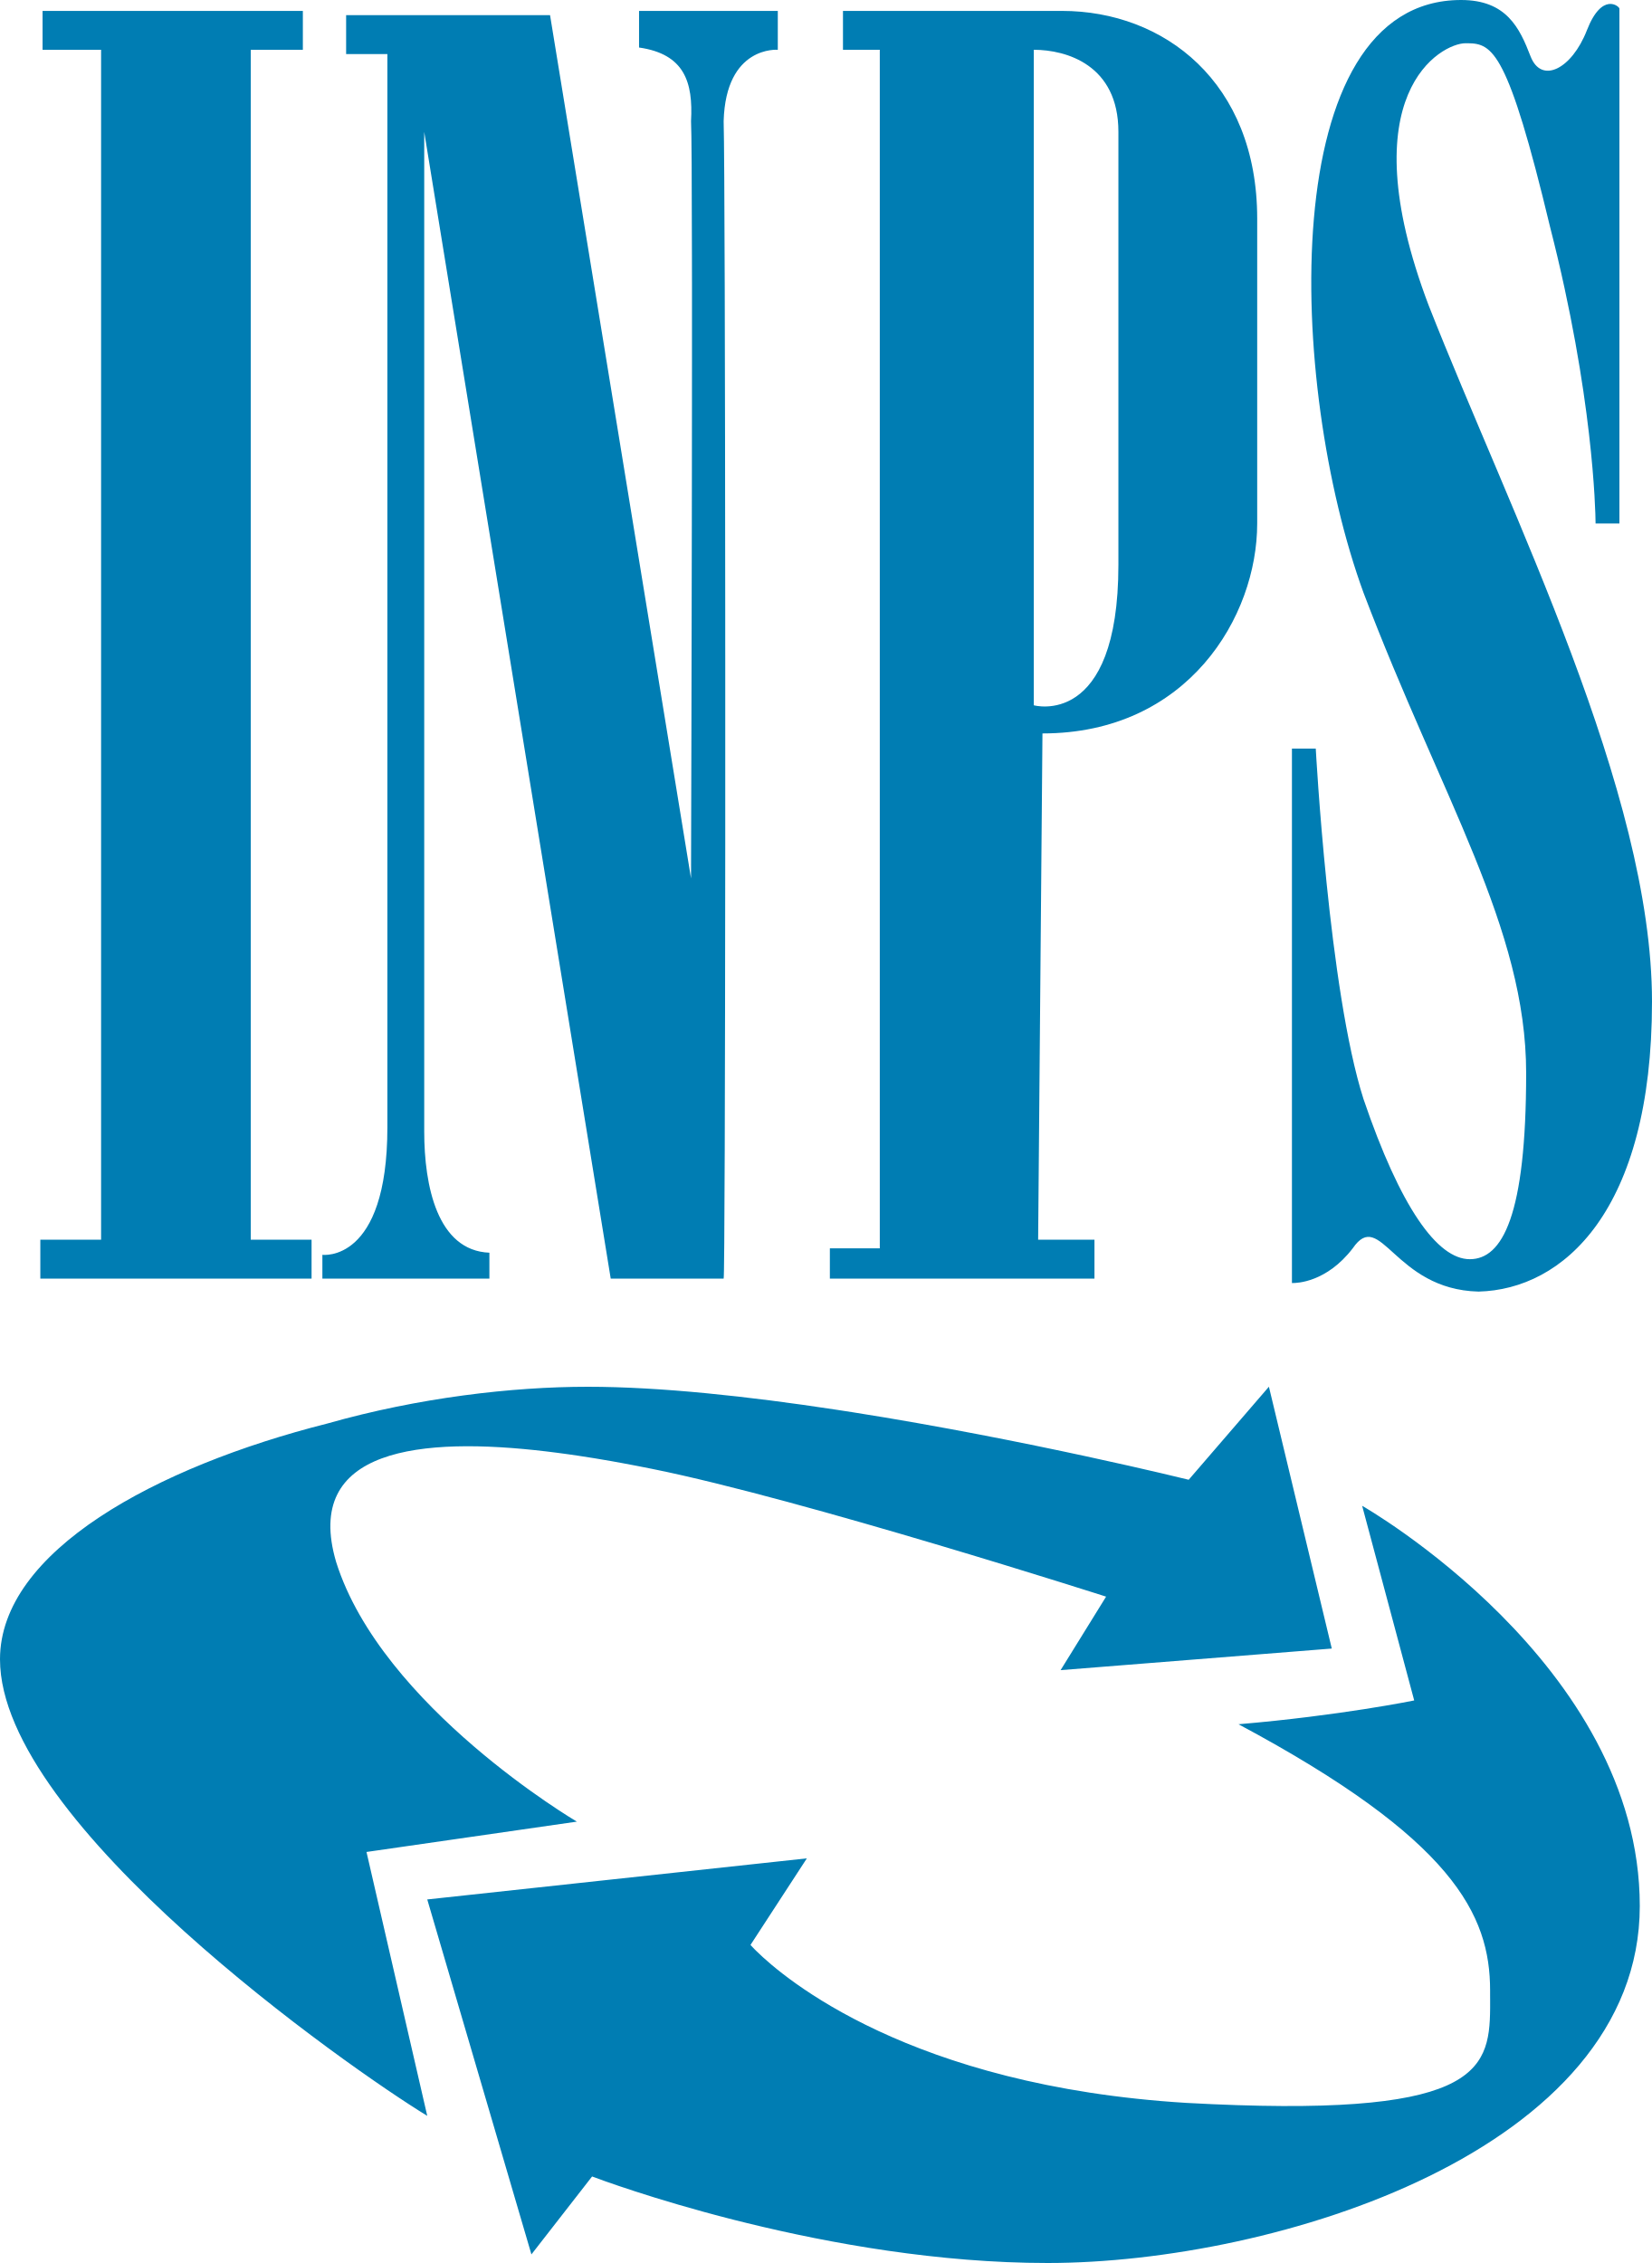
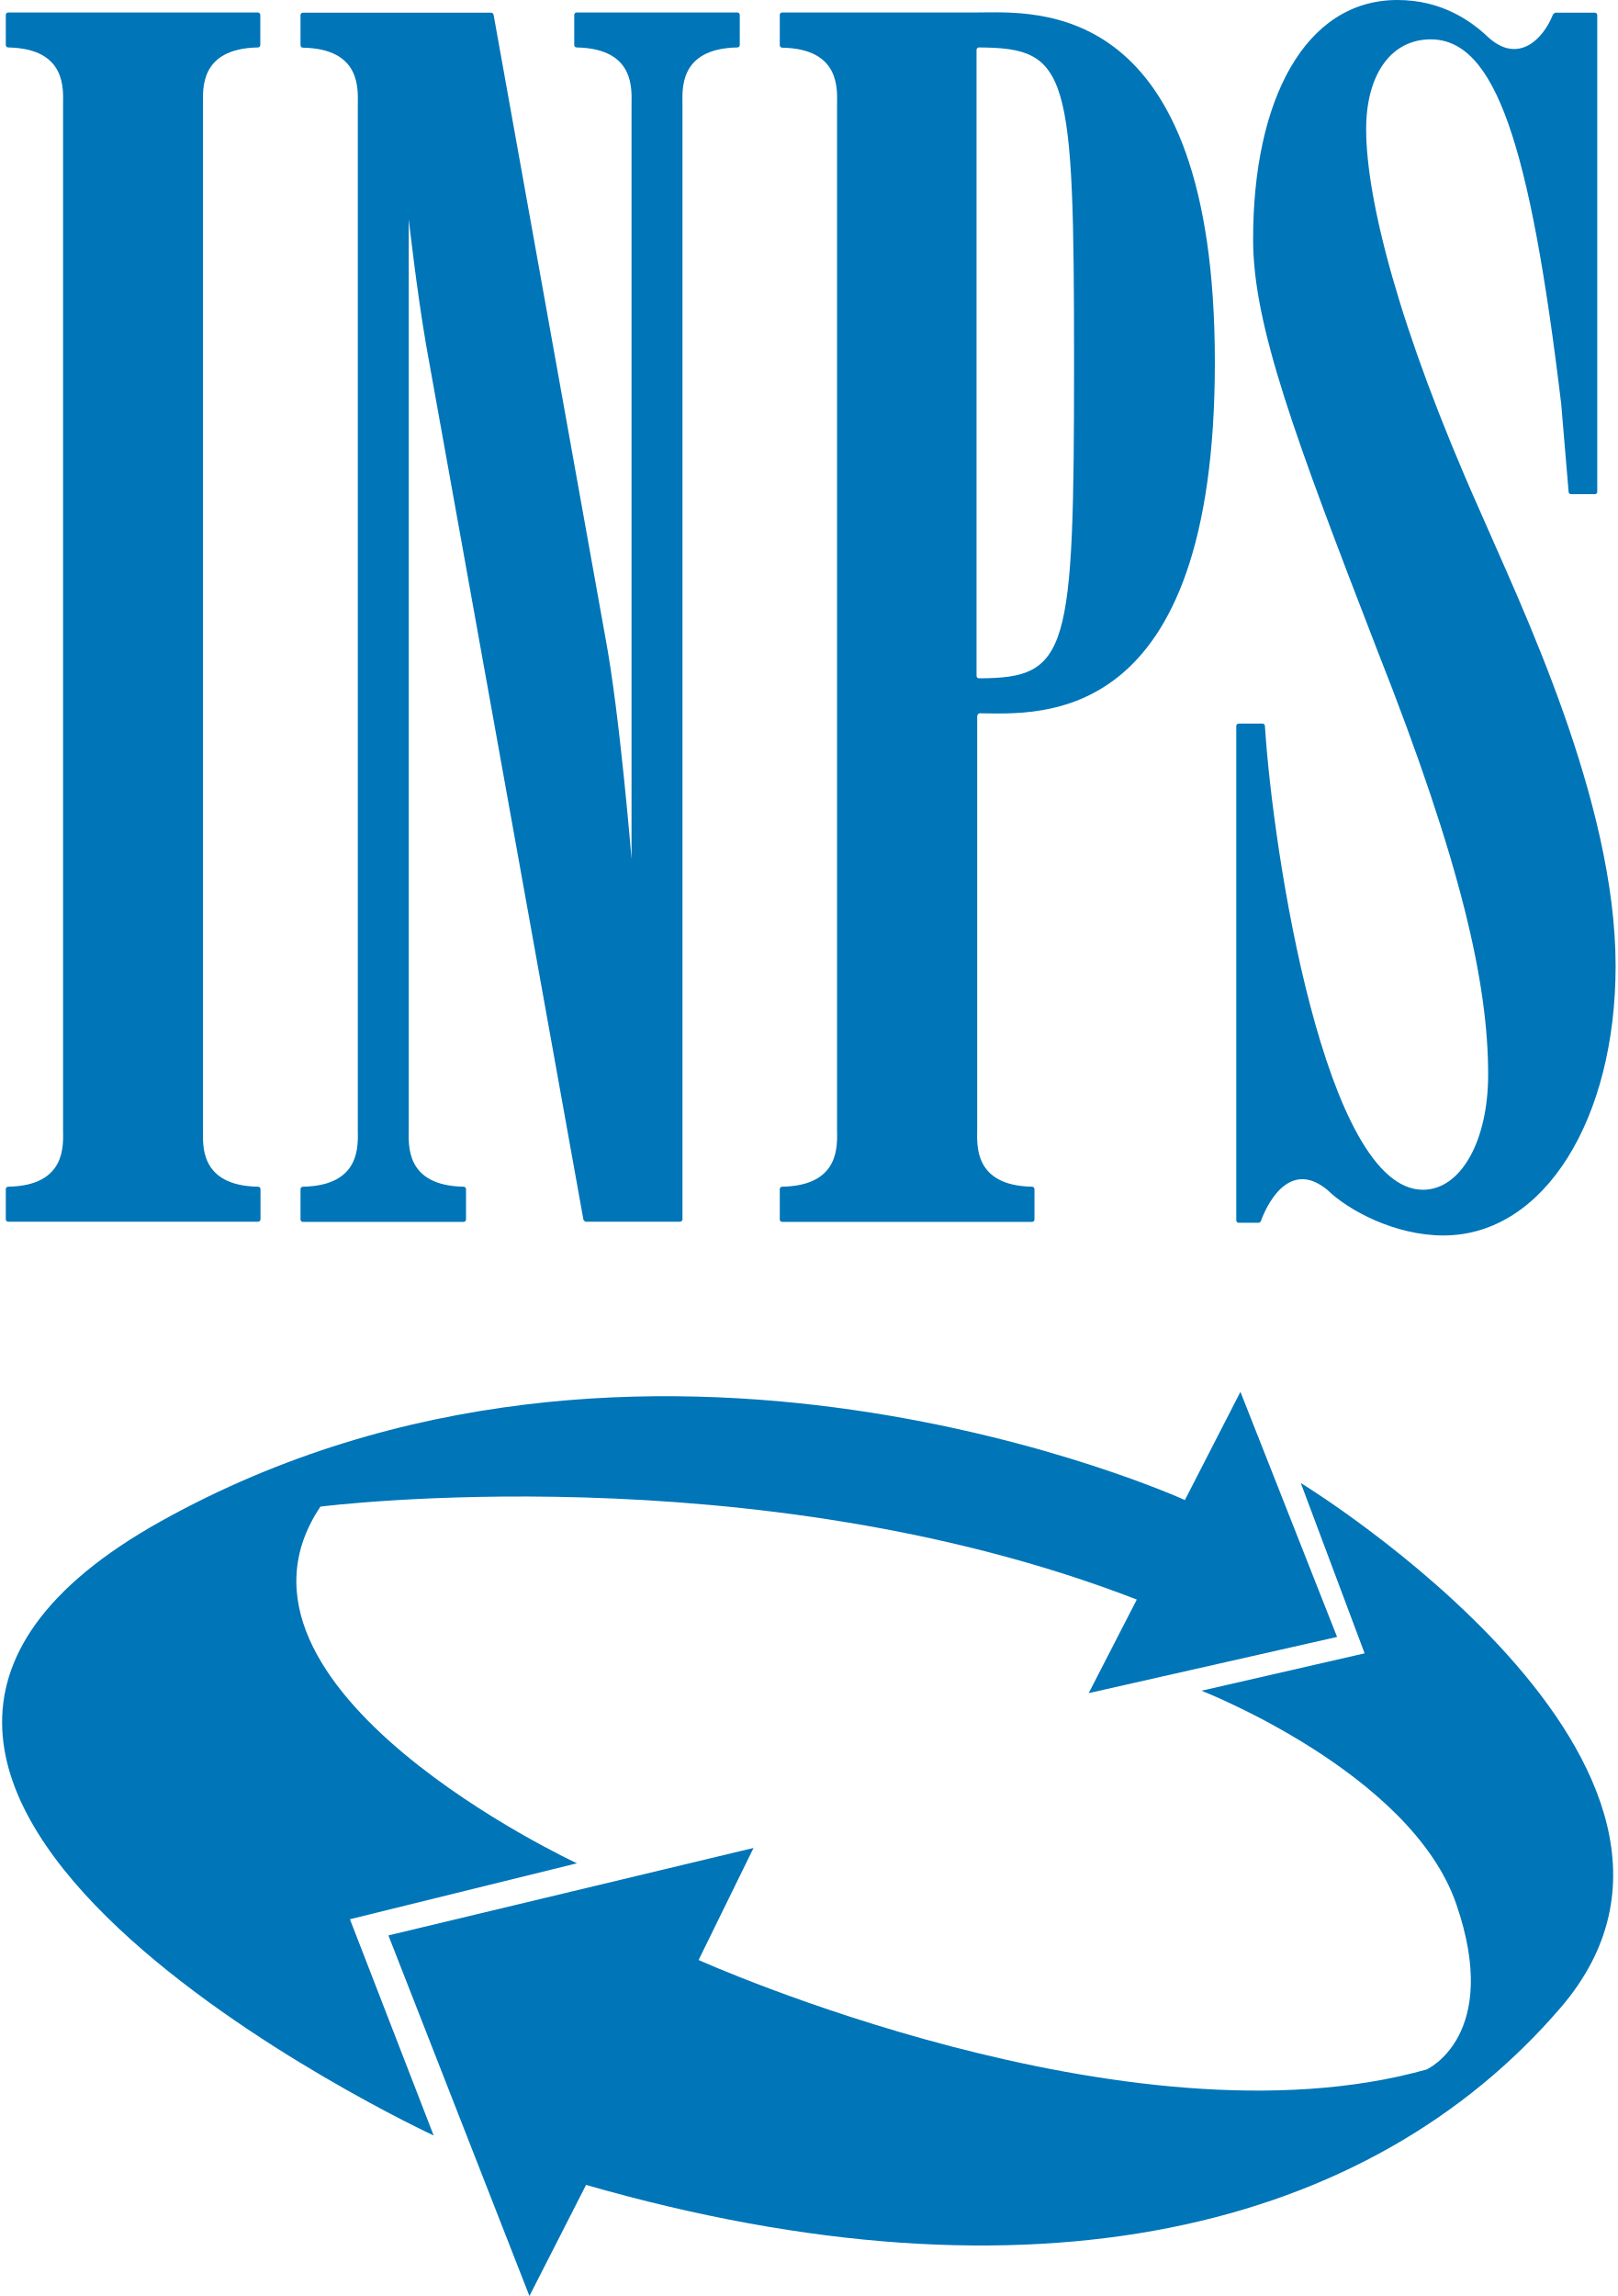
- <svg xmlns="http://www.w3.org/2000/svg" width="73" height="100" viewBox="0 0 73 100">
-   <path d="M60.192 66.54S72.46 73.519 72.46 84.225C72.46 95.031 56.355 100 46.293 100c-4.812 0-9.582-.858-13.27-1.761l-.605-.15c-3.564-.906-5.989-1.812-6.234-1.905l-.02-.008-2.681 3.444-4.603-15.685 16.774-1.816-2.49 3.825s.057.067.177.189l.089.088c1.225 1.204 6.796 5.957 18.995 6.704 12.766.702 13.403-1.334 13.422-4.188v-.385l-.001-.196v-.198c0-3.353-1.63-6.691-11.118-11.765 4.503-.382 7.764-1.052 7.764-1.052l-2.3-8.6zm-4.12-5.26 2.778 11.568-11.983.954 2.01-3.248s-13.415-4.303-20.03-5.639a75.21 75.21 0 0 0-1.37-.265l-.468-.085c-.47-.083-.948-.161-1.427-.233l-.48-.07c-.16-.023-.32-.045-.481-.065l-.48-.06c-5.518-.655-10.772-.154-9.288 4.885 2.016 6.407 10.638 11.474 10.638 11.474l-9.296 1.341 2.685 11.661C15.43 91.394 0 80.592 0 73.324c0-4.774 6.9-8.508 14.472-10.422C18.5 61.76 22.62 61.28 25.974 61.28c3.214 0 7.118.427 10.932 1.007l.761.117c7.723 1.217 14.86 2.985 14.86 2.985l3.544-4.11zM64.563 0c2.01 0 2.588 1.238 3.07 2.489.478 1.237 1.82.57 2.49-1.151C70.796-.387 71.56.288 71.56.38v22.754h-1.054v-.042c-.005-.509-.103-5.621-2.008-13.055-1.863-7.78-2.548-8.113-3.635-8.126h-.106c-1.052 0-5.176 2.2-1.633 11.566C66.77 22.752 73 34.99 73 44.262c0 9.276-3.93 12.719-7.668 12.812-3.738-.093-4.315-3.725-5.557-1.911-1.159 1.51-2.482 1.537-2.665 1.533h-.021V33.08h1.053s.575 10.703 2.11 15.488c1.628 4.781 3.26 7.075 4.697 7.075 1.437 0 2.49-1.912 2.49-8.225 0-6.405-3.734-12.14-7.187-21.226C56.897 17.015 56.324 0 64.564 0zm-51.18.482V2.2H11.08v52.58h2.688v1.72H1.782v-1.72h2.685V2.2H1.881V.482h11.502zm20.987 0V2.2s-2.298-.194-2.393 3.153c.041 1.397.064 11.05.07 21.6v1.477l.001.742V37.289c-.007 10.355-.03 19.212-.071 19.212h-4.99L18.746 5.828v44.176c0 2.385.575 5.26 2.88 5.352v1.145h-7.38v-1.052s2.872.382 2.872-5.64V2.389h-1.823V.669h9.011l6.23 38.148v-.23l.001-.1v-.248c.006-1.92.024-8.345.034-15.02l.001-.977.001-.49.001-.977.002-1.941.001-.958v-.474l.001-1.399V12.504l-.001-.406-.001-.79c-.004-3.218-.016-5.525-.04-5.955.095-1.723-.287-2.964-2.297-3.253V.482h6.13zm12.558 0c4.505 0 8.626 3.148 8.626 9.174v13.478c0 4.114-3.066 9.276-9.489 9.276l-.191 22.37h2.489v1.72H36.671v-1.337h2.206V2.2H37.25V.482zM45.682 2.2v28.966s3.739 1.054 3.739-6.213V5.826c0-2.959-2.3-3.626-3.74-3.626z" fill="#007db3" fill-rule="evenodd" />
+ <svg xmlns="http://www.w3.org/2000/svg" viewBox="0 0 73.79 105" width="74" height="105">
+   <path d="M11.69,54.27c-2.7-.05-2.51-1.95-2.51-2.62V4.79c0-.67-.19-2.57,2.51-2.62h0c.06,0,.11-.05,.11-.11V.68c0-.06-.05-.11-.11-.11H.27c-.06,0-.11,.05-.11,.11v1.38c0,.06,.05,.11,.11,.11h0c2.7,.05,2.51,1.95,2.51,2.62V51.65c0,.67,.19,2.57-2.51,2.62h0c-.06,0-.11,.05-.11,.11v1.38c0,.06,.05,.11,.11,.11H11.7c.06,0,.11-.05,.11-.11v-1.38c0-.06-.05-.11-.11-.11" fill="#0075b8" />
+   <path d="M31,55.87c.06,0,.11-.05,.11-.11V4.79c0-.67-.19-2.57,2.51-2.62h0c.06,0,.11-.05,.11-.11V.68c0-.06-.05-.11-.11-.11h-7.35c-.06,0-.11,.05-.11,.11v1.38c0,.06,.05,.11,.11,.11h0c2.7,.05,2.51,1.95,2.51,2.62V39.28h0s-.54-6.64-1.19-10.09L22.47,.67v.02c0-.06-.05-.11-.11-.11H13.75c-.06,0-.11,.05-.11,.11v1.38c0,.06,.05,.11,.11,.11h0c2.7,.05,2.51,1.95,2.51,2.62V51.65c0,.67,.19,2.57-2.51,2.62h0c-.06,0-.11,.05-.11,.11v1.39c0,.06,.05,.11,.11,.11h7.35c.06,0,.11-.05,.11-.11h0v-1.39c0-.06-.05-.11-.11-.11h0c-2.7-.05-2.51-1.95-2.51-2.62V10.02s.36,3.24,.8,5.79l7.19,39.97h0s.05,.09,.11,.09h4.31Z" fill="#0075b8" />
+   <path d="M44.56,2.28c0-.06,.05-.11,.11-.11h0c4.11,.02,4.35,1.09,4.35,14.41s-.24,14.43-4.35,14.44h0c-.06,0-.11-.05-.11-.11V2.28h0Zm.04,30.45c0-.06,.05-.11,.11-.11h0c2.72,.02,10.75,.74,10.75-16.05S47.21,.57,44.59,.57h-8.92c-.06,0-.11,.05-.11,.11v1.39c0,.06,.05,.11,.11,.11h0c2.7,.05,2.51,1.95,2.51,2.62V51.65c0,.67,.19,2.57-2.51,2.62h0c-.06,0-.11,.05-.11,.11v1.39c0,.06,.05,.11,.11,.11h11.43c.06,0,.11-.05,.11-.11v-1.39c0-.06-.05-.11-.11-.11h0c-2.7-.05-2.51-1.95-2.51-2.62v-18.92h0Z" fill="#0075b8" />
+   <path d="M70.94,.65s.06-.07,.1-.07h1.8c.06,0,.11,.05,.11,.11V22.49c0,.06-.05,.11-.11,.11h-1.09c-.06,0-.11-.05-.11-.11l-.34-4.03c-1.43-11.91-3.02-16.66-5.97-16.66-1.79,0-2.95,1.58-2.95,4.11,0,3.16,1.47,9.07,5.18,17.4,1.87,4.32,6.23,13.28,6.23,20.87,0,6.96-3.24,12.32-7.88,12.32-2.21,0-4.35-1.15-5.3-2.08-1.57-1.3-2.61,.25-3.05,1.43-.02,.04-.06,.07-.1,.07h-.91c-.06,0-.11-.05-.11-.11v-22.61h0c0-.06,.05-.11,.11-.11h0s1.09,0,1.09,0h0c.06,0,.11,.05,.11,.11h0c.37,5.83,2.75,21.21,7.23,21.21,1.72,0,2.98-2.21,2.98-5.27,0-4.11-1.19-9.59-5.07-19.4-3.75-9.7-5.68-14.86-5.68-18.77C57.2,4.54,59.6,0,63.81,0c2.04,0,3.38,.97,4.15,1.7,1.37,1.25,2.52,.1,2.97-1.05h0Z" fill="#0075b8" />
+   <path d="M31.85,89.63l2.51-5.12-16.7,4,6.45,16.49,2.59-5.08c20.49,5.88,35.85,2.04,44.57-8.1,9.43-10.97-11.88-24-11.88-24l2.92,7.79-7.46,1.71s9.57,3.73,11.65,9.75c2.08,6.02-1.35,7.57-1.35,7.57-13.66,3.84-33.29-5-33.29-5h0Z" fill="#0075b8" />
+   <path d="M26.3,85.22s-17.31-8.02-11.75-16.32c0,0,19.83-2.53,37.34,4.25l-2.2,4.28,11.36-2.57-4.42-11.21-2.54,4.95s-24.79-11.3-46.82,.96c-21.85,12.17,12.46,28.1,12.46,28.1l-3.83-9.89,10.39-2.56h0Z" fill="#0075b8" />
</svg>
